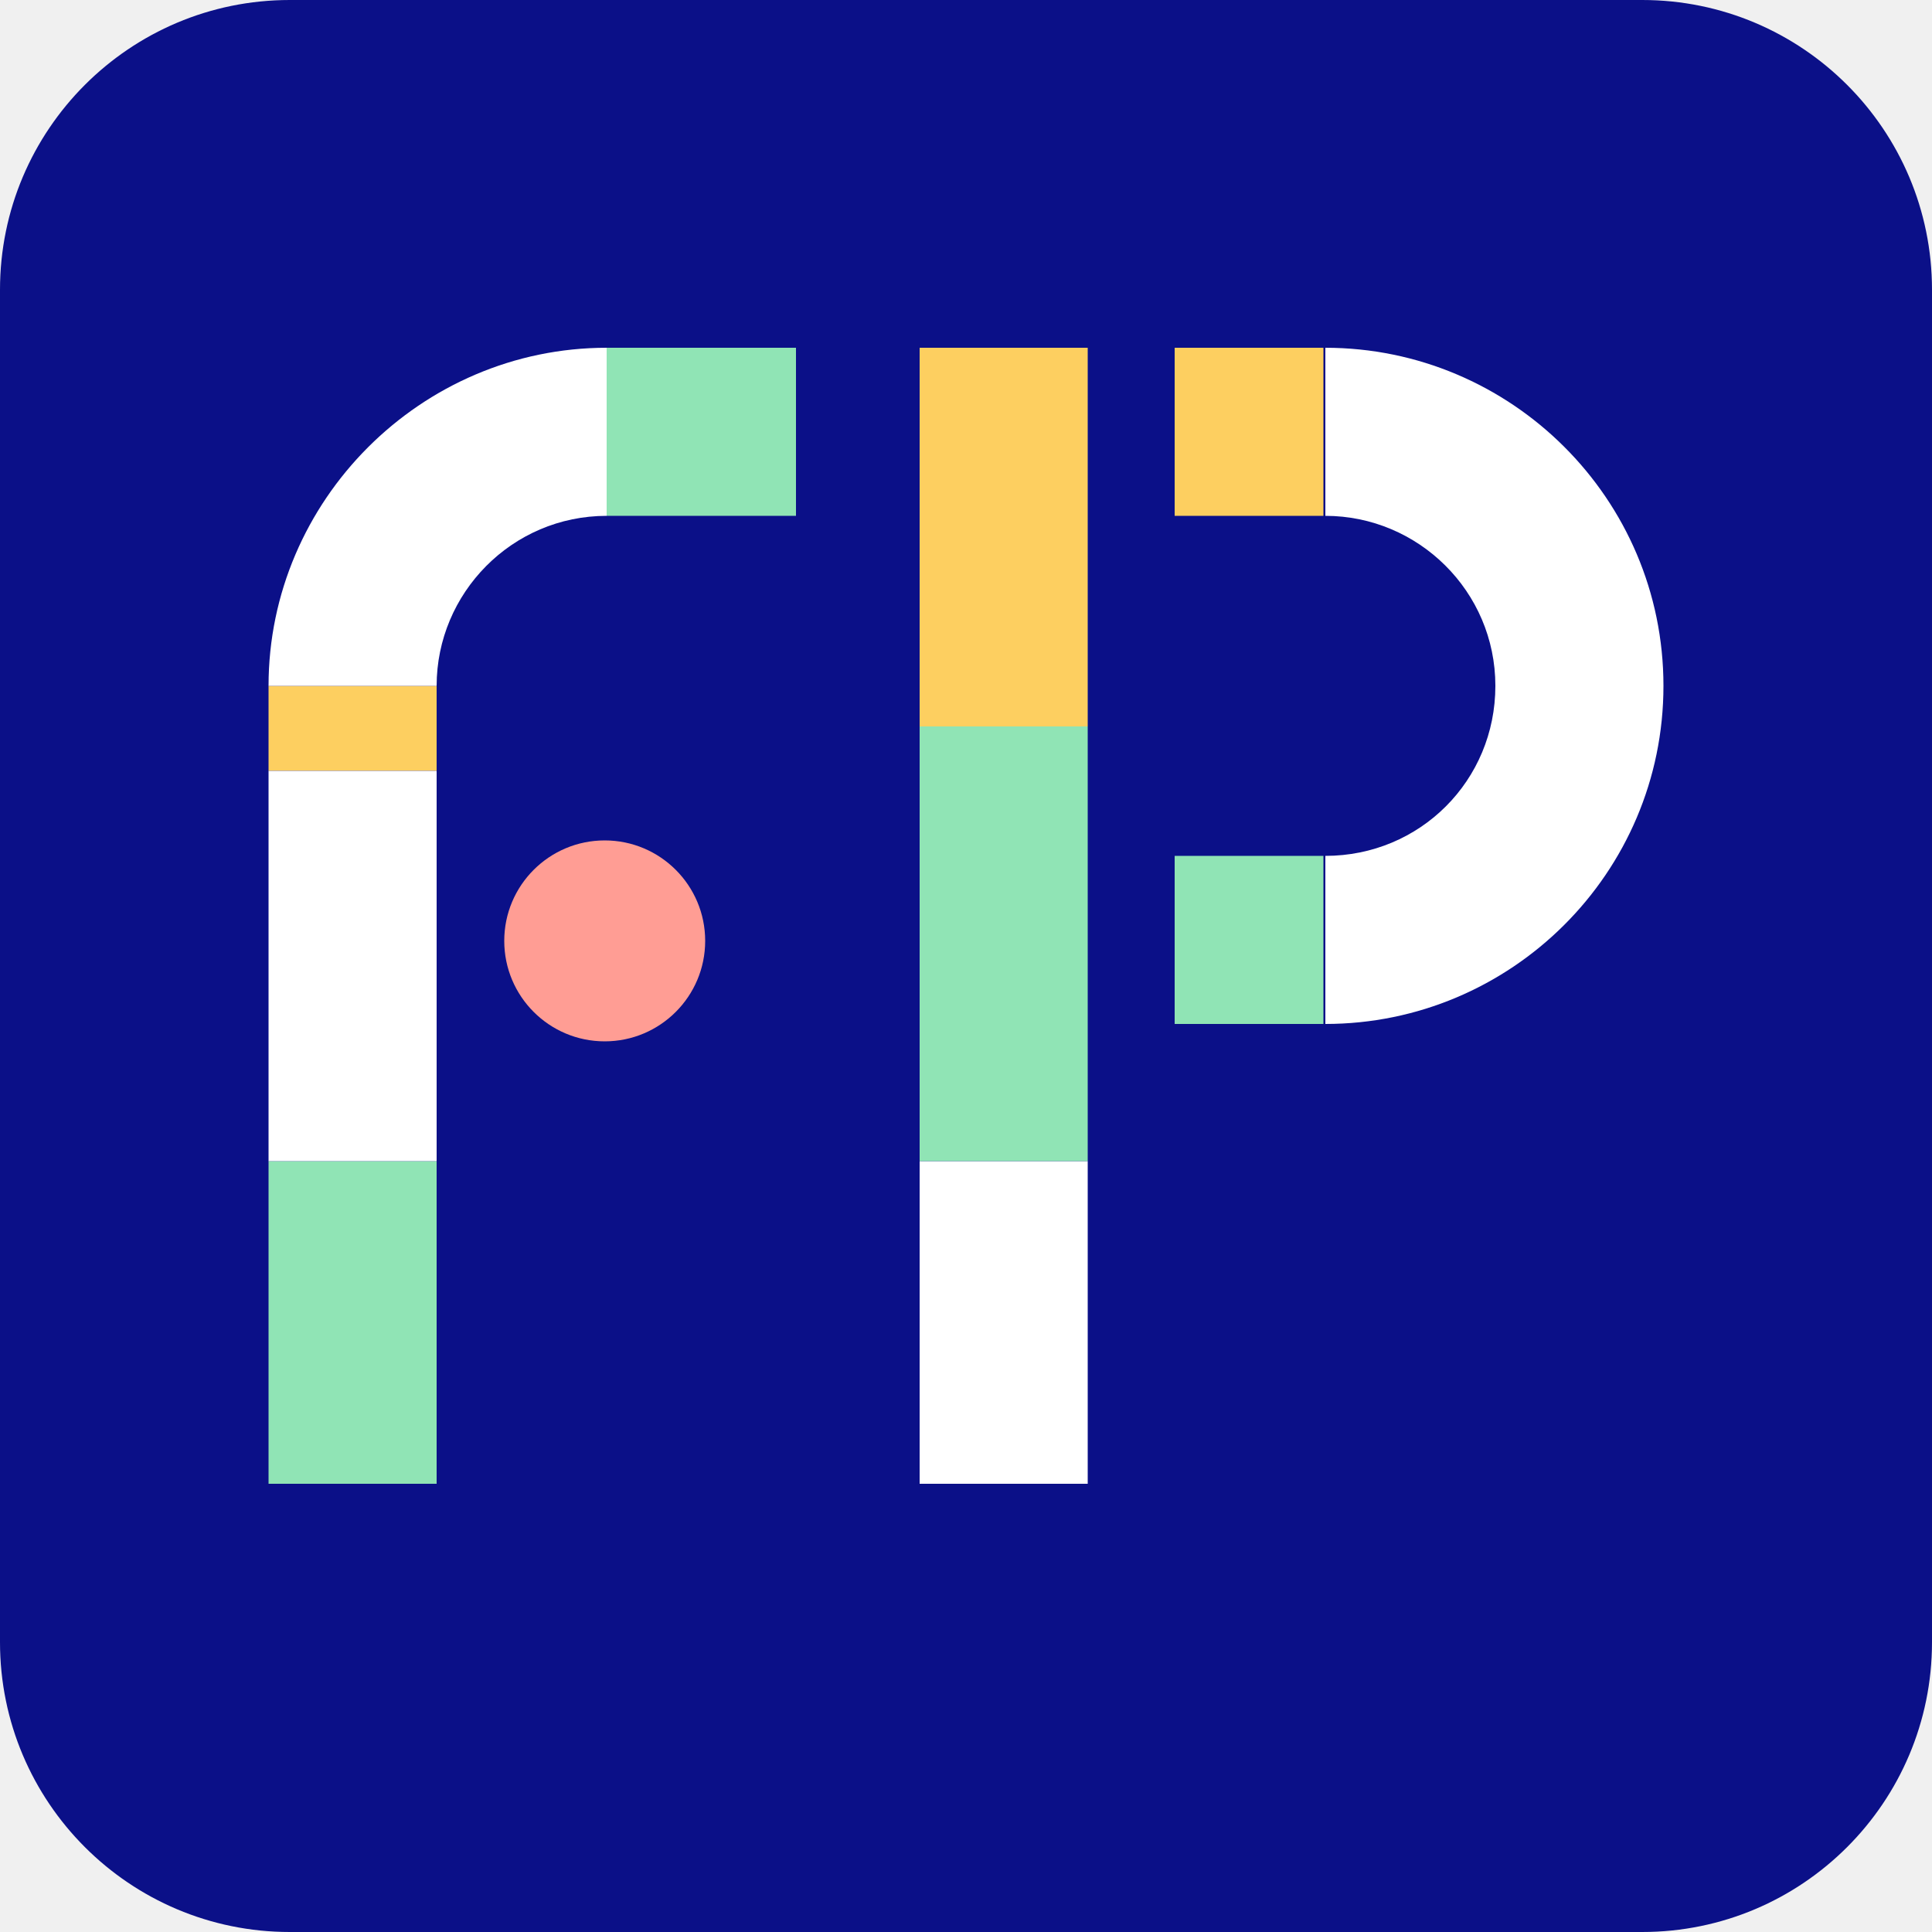
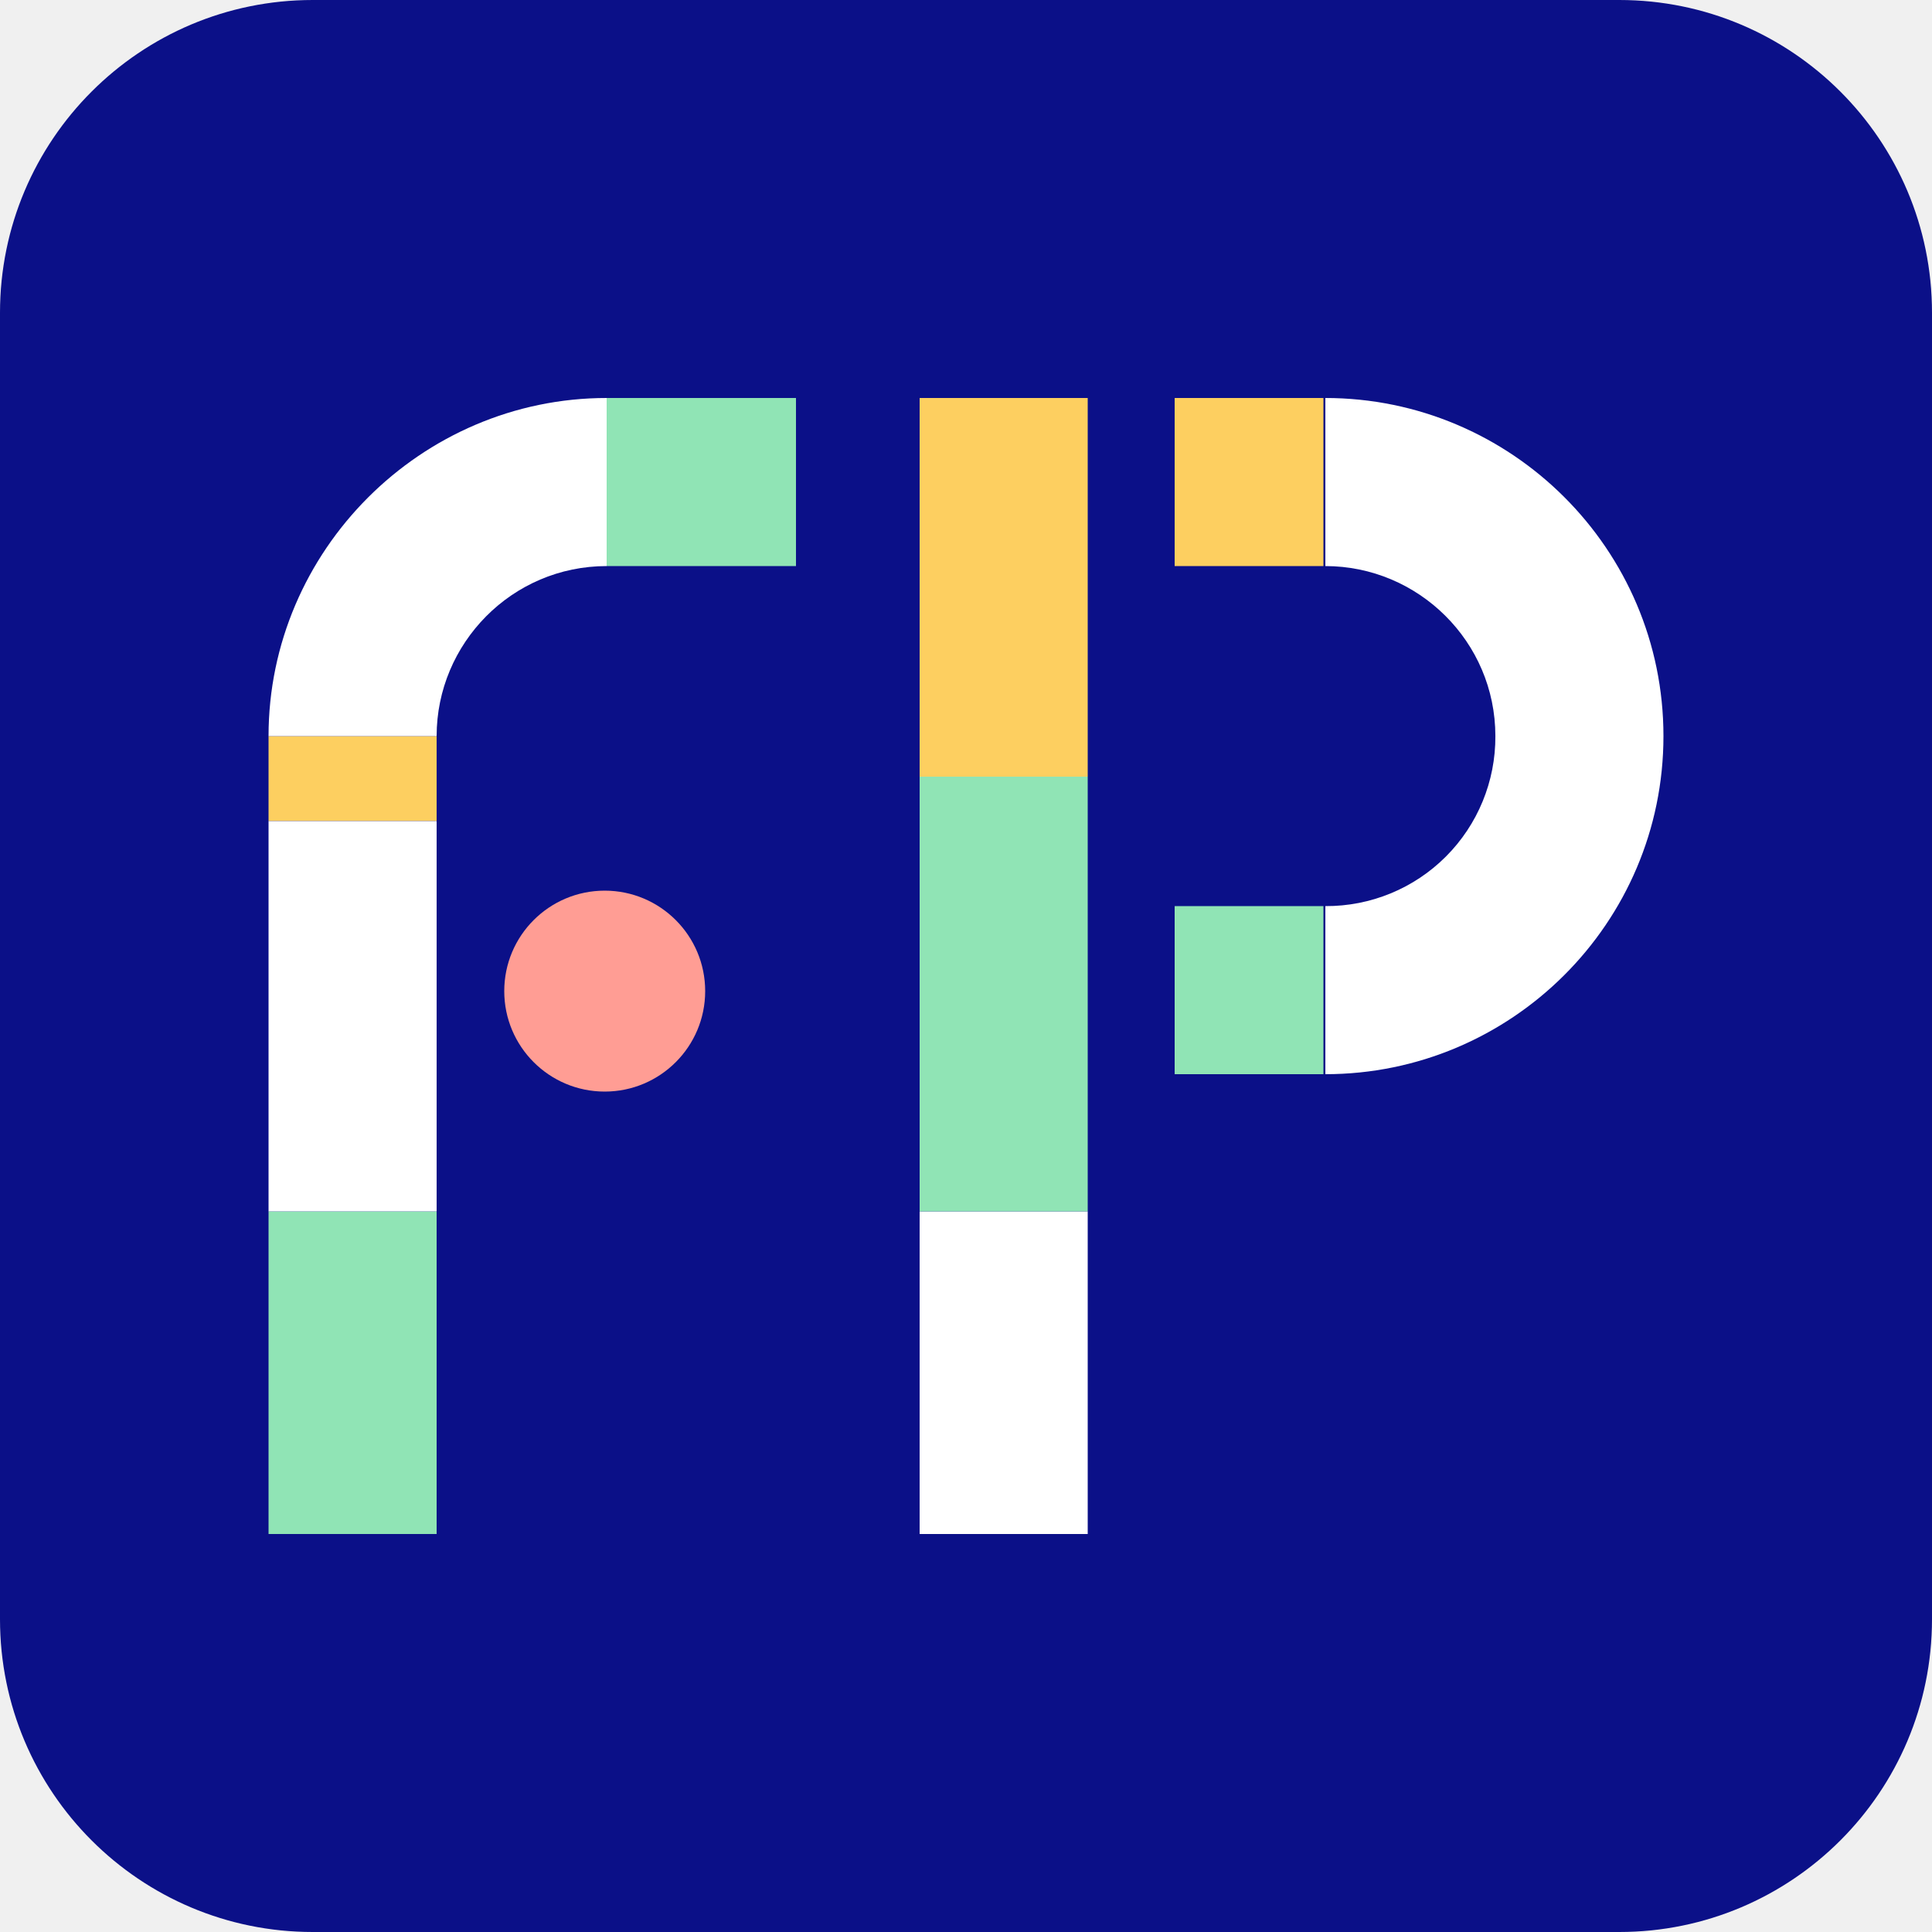
- <svg xmlns="http://www.w3.org/2000/svg" viewBox="0 0 100 100">
-   <rect width="100" height="100" rx="15" fill="#0b1088" />
-   <path d="M47.6 60.1h8.7v16.7h-8.7z" fill="#fff" />
-   <path d="M47.6 18h8.7v19.6h-8.7z" fill="#fdcf60" />
-   <path d="M47.6 37.6h8.7v22.5h-8.7z" fill="#90e4b5" />
-   <circle cx="31.3" cy="48.7" r="5.2" fill="#ff9d94" />
-   <path d="M13.9 35.5h8.7v4.4h-8.7z" fill="#fdcf60" />
-   <path d="M31.4 18h9.8v8.7h-9.8zM13.9 60.1h8.7v16.7h-8.7z" fill="#90e4b5" />
-   <path d="M13.9 39.9h8.7v20.2h-8.7zM31.4 18c-9.6 0-17.5 7.9-17.5 17.5h8.7c0-4.8 3.9-8.8 8.8-8.8V18z" fill="#fff" />
-   <path d="M60.8 18h7.7v8.7h-7.7z" fill="#fdcf60" />
-   <path d="M68.6,18v8.7c4.8,0,8.8,3.9,8.8,8.8s-3.9,8.8-8.8,8.8v8.7c9.6,0,17.5-7.8,17.5-17.5s-7.9-17.5-17.5-17.5Z" fill="#fff" />
-   <path d="M60.8 44.3h7.7V53h-7.7z" fill="#90e4b5" />
+ <svg xmlns="http://www.w3.org/2000/svg" width="100" height="100">
+   <rect width="100" height="100" ry="16.189" fill="#0b1088" />
+   <path d="M47.6 62.7h8.7v16.7h-8.7z" fill="#fff" />
+   <path d="M47.6 20.6h8.7v19.6h-8.7z" fill="#fdcf60" />
+   <path d="M47.6 40.2h8.7v22.5h-8.7z" fill="#90e4b5" />
+   <circle cx="31.3" cy="51.3" r="5.2" fill="#ff9d94" />
+   <path d="M13.9 38.1h8.7v4.4h-8.7z" fill="#fdcf60" />
+   <path d="M31.4 20.6h9.8v8.7h-9.8zM13.9 62.7h8.7v16.7h-8.7z" fill="#90e4b5" />
+   <path d="M13.9 42.5h8.7v20.2h-8.7zm17.5-21.9c-9.6 0-17.5 7.9-17.5 17.5h8.7c0-4.8 3.9-8.8 8.8-8.8z" fill="#fff" />
+   <path d="M60.8 20.6h7.7v8.7h-7.7z" fill="#fdcf60" />
+   <path d="M68.6 20.6v8.7c4.8 0 8.8 3.9 8.8 8.8a8.75 8.75 0 0 1-8.8 8.8v8.7c9.6 0 17.5-7.8 17.5-17.5s-7.9-17.5-17.5-17.5z" fill="#fff" />
+   <path d="M60.8 46.9h7.7v8.7h-7.7z" fill="#90e4b5" />
</svg>
